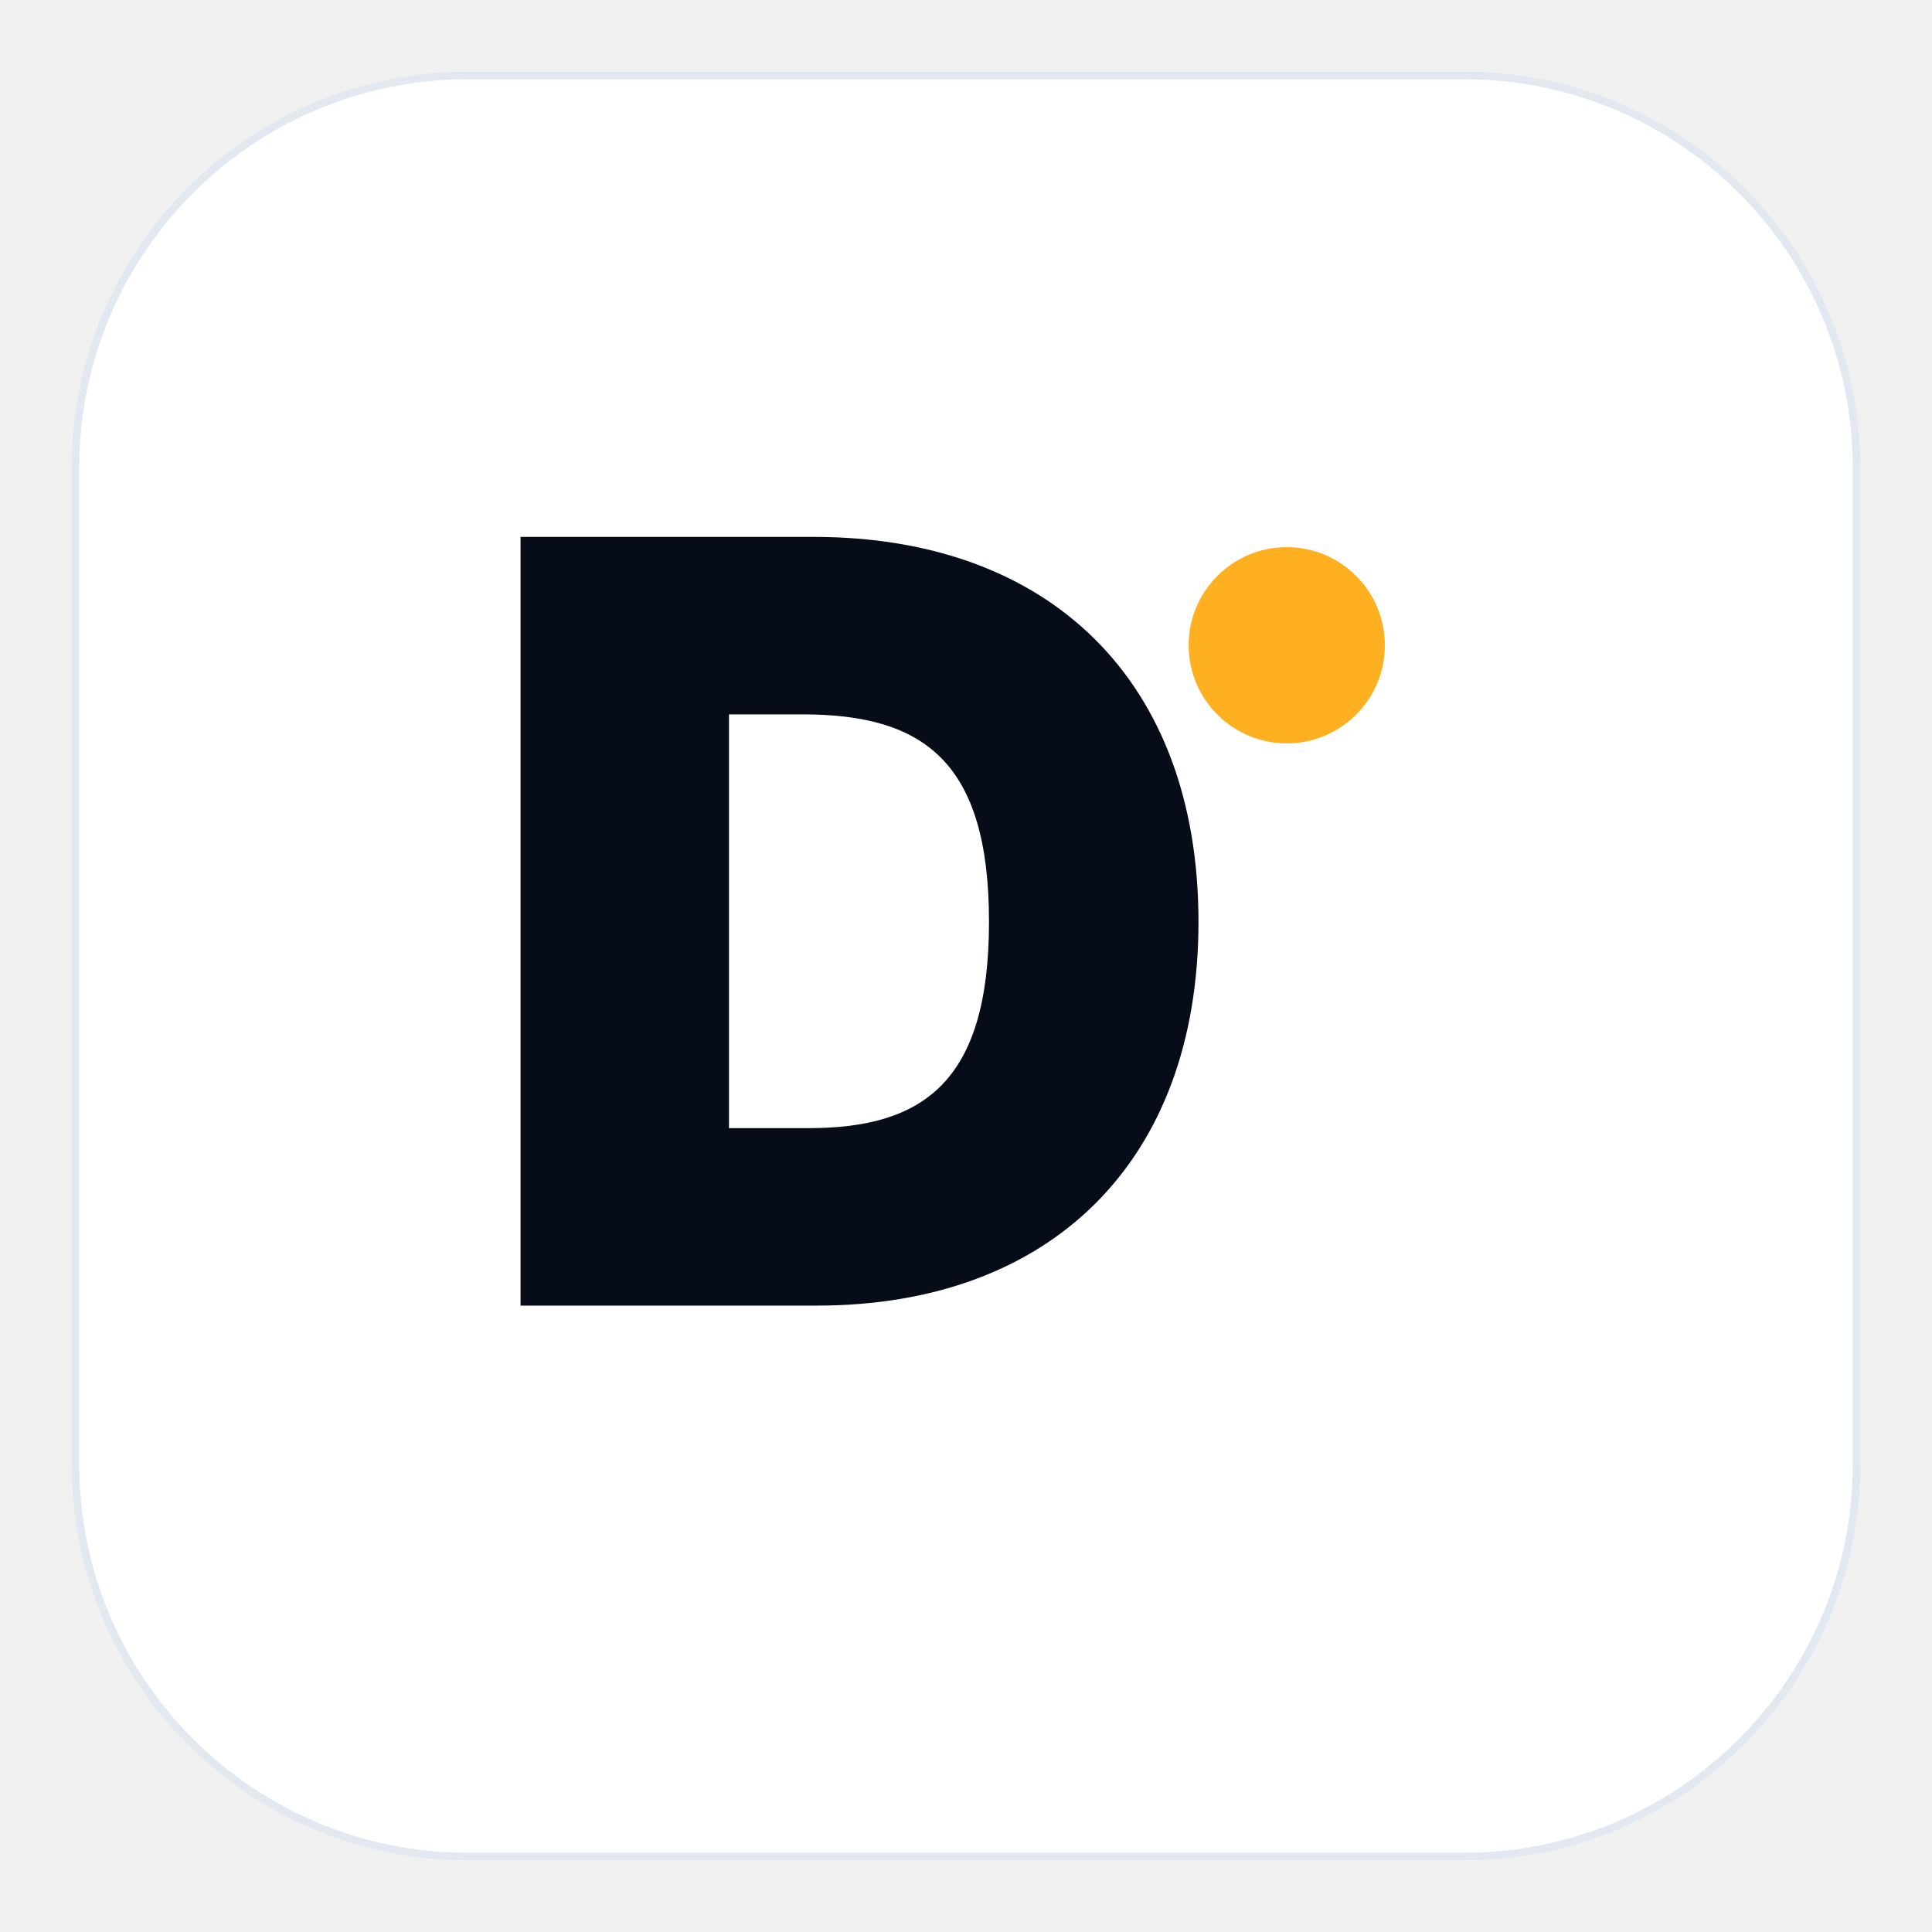
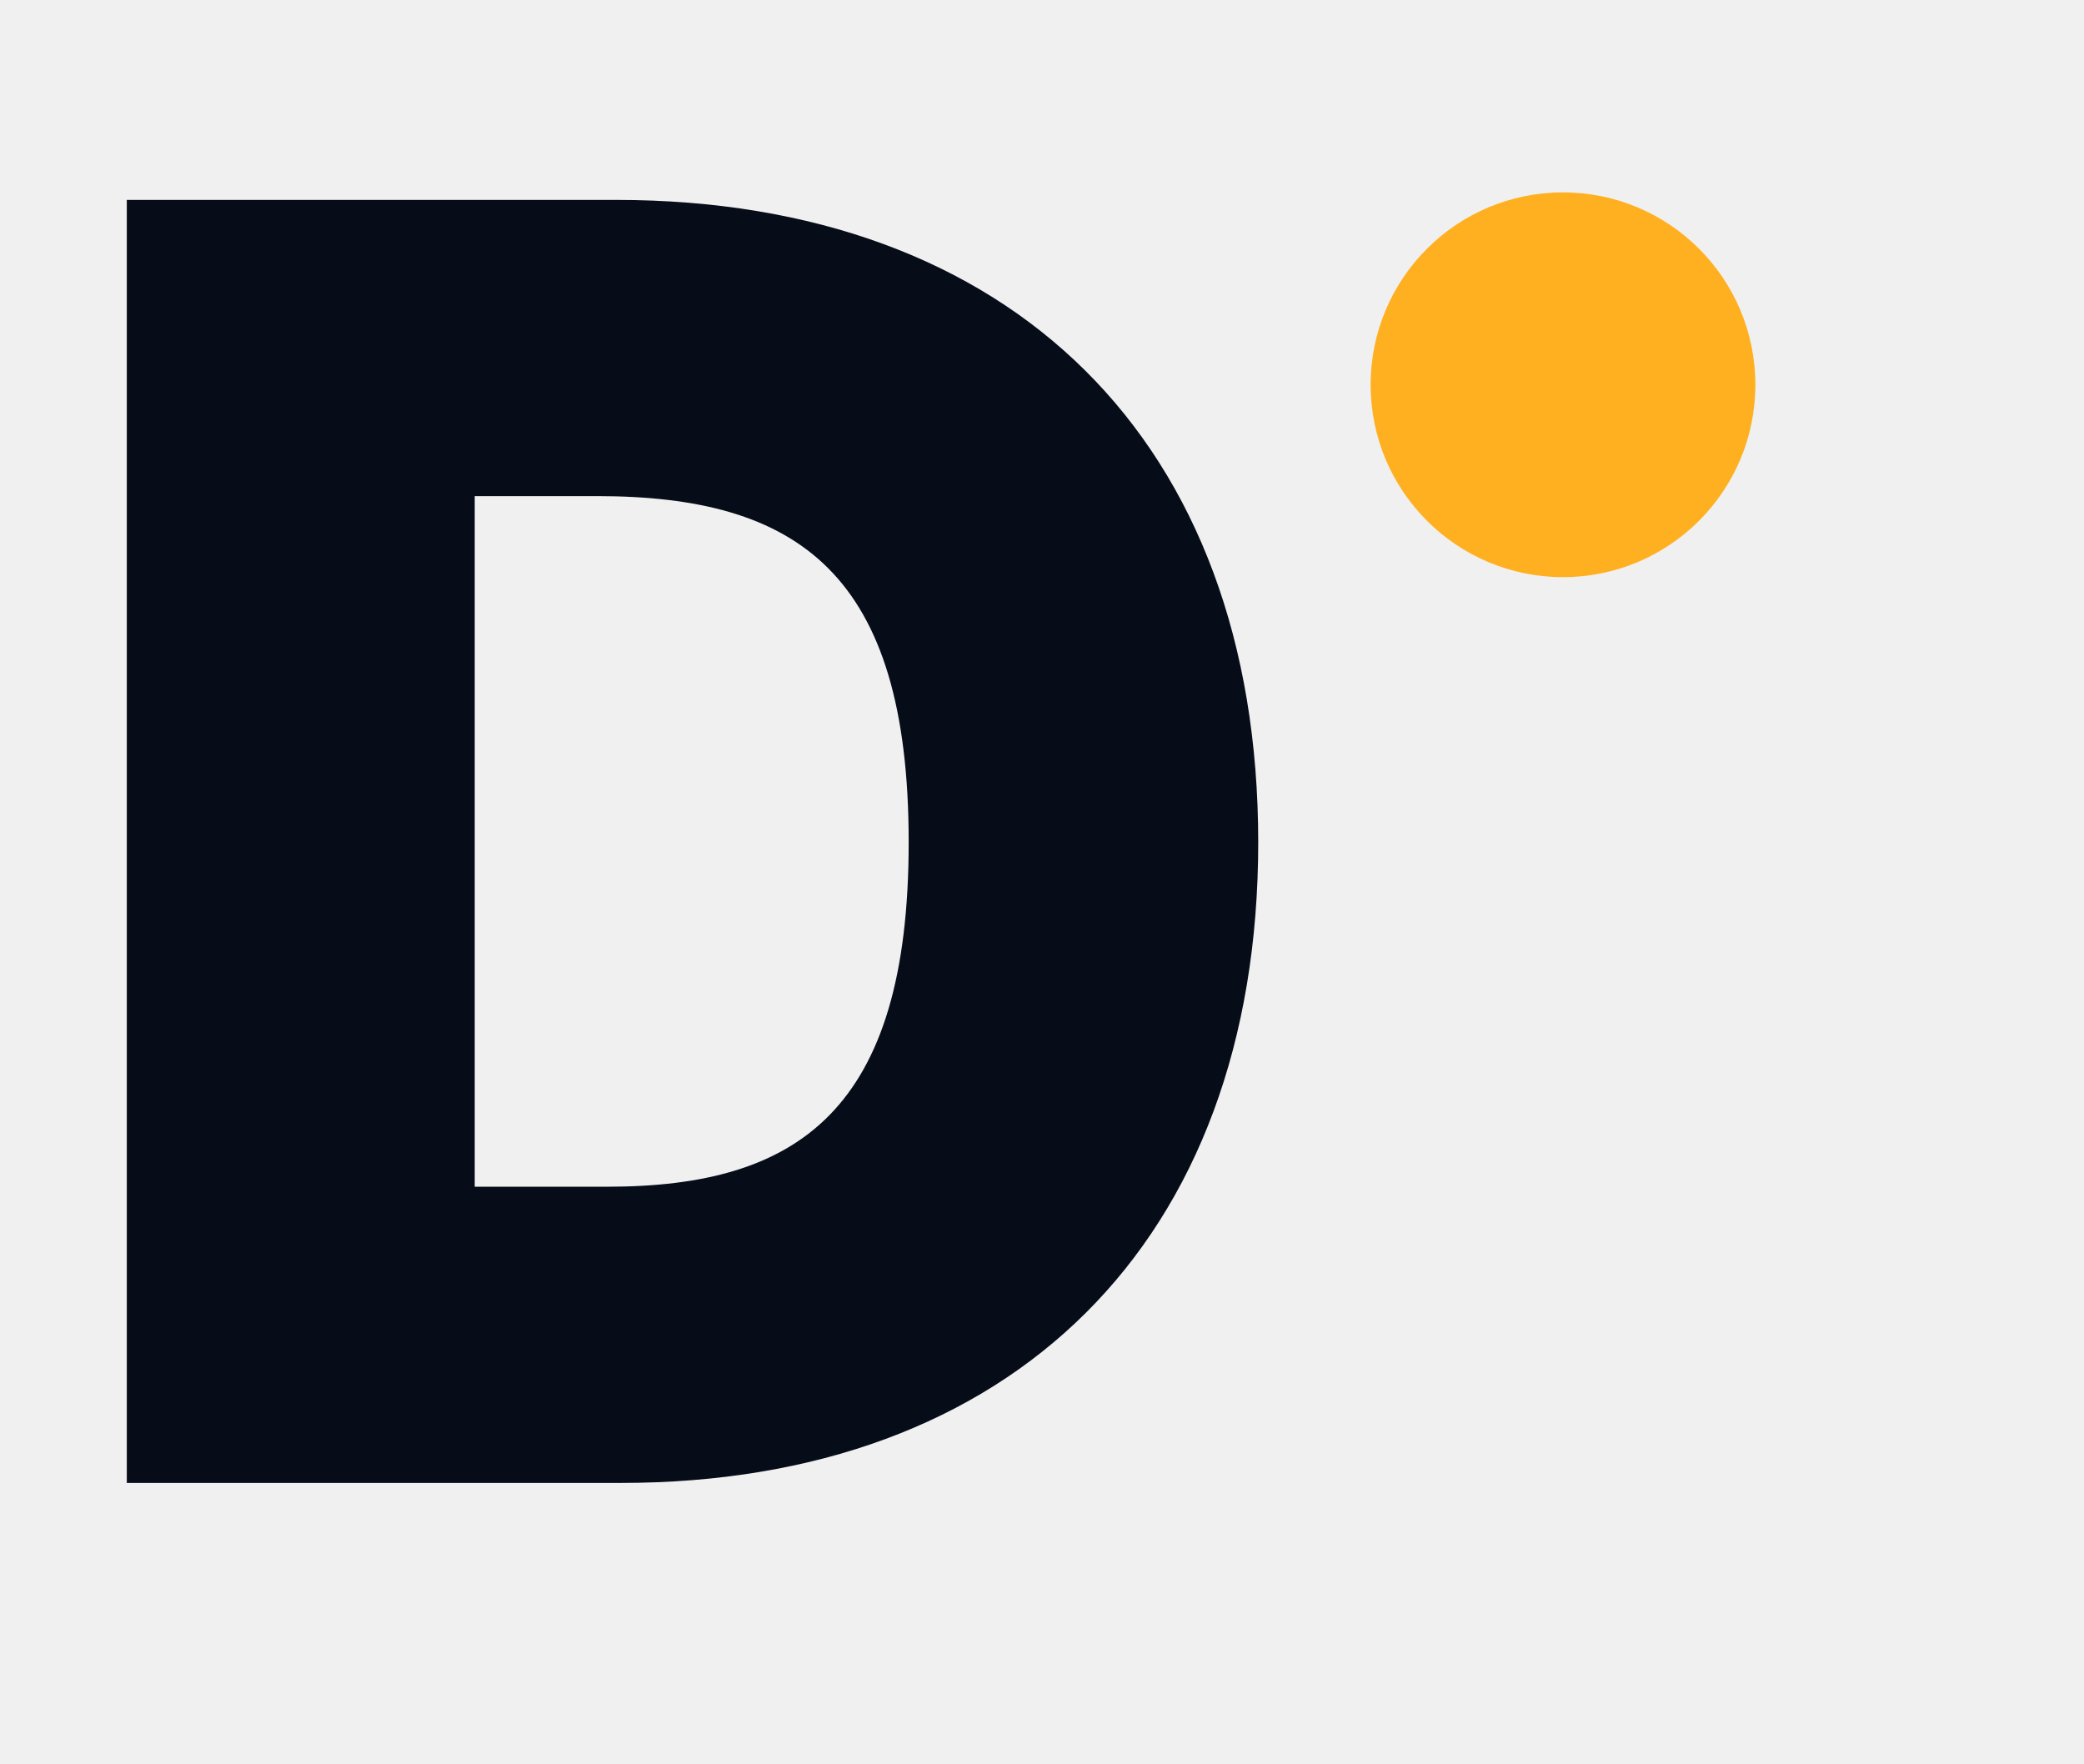
- <svg xmlns="http://www.w3.org/2000/svg" viewBox="0 0 512 512" width="512" height="512">
-   <rect x="20" y="20" width="472" height="472" rx="104" fill="#ffffff" stroke="#e2e8f0" stroke-width="2" />
-   <g transform="translate(256, 256)">
-     <text x="-30" y="90" font-family="-apple-system, BlinkMacSystemFont, 'SF Pro Display', 'Inter', 'Helvetica Neue', sans-serif" font-size="280" font-weight="900" fill="#070d18" text-anchor="middle">D</text>
-     <circle cx="85" cy="-85" r="26" fill="#ffb020" />
-   </g>
+ <svg xmlns="http://www.w3.org/2000/svg" viewBox="0 0 260 220" width="260" height="220">
+   <style>
+     .glyph-d { fill: #070d18; }
+     @media (prefers-color-scheme: dark) {
+       .glyph-d { fill: #ffffff; }
+     }
+   </style>
+   <text x="85" y="185" class="glyph-d" font-family="-apple-system, BlinkMacSystemFont, 'SF Pro Display', 'Inter', 'Segoe UI', 'Helvetica Neue', sans-serif" font-size="220" font-weight="900" text-anchor="middle">D</text>
+   <circle cx="195" cy="48" r="24" fill="#ffb020" />
</svg>
